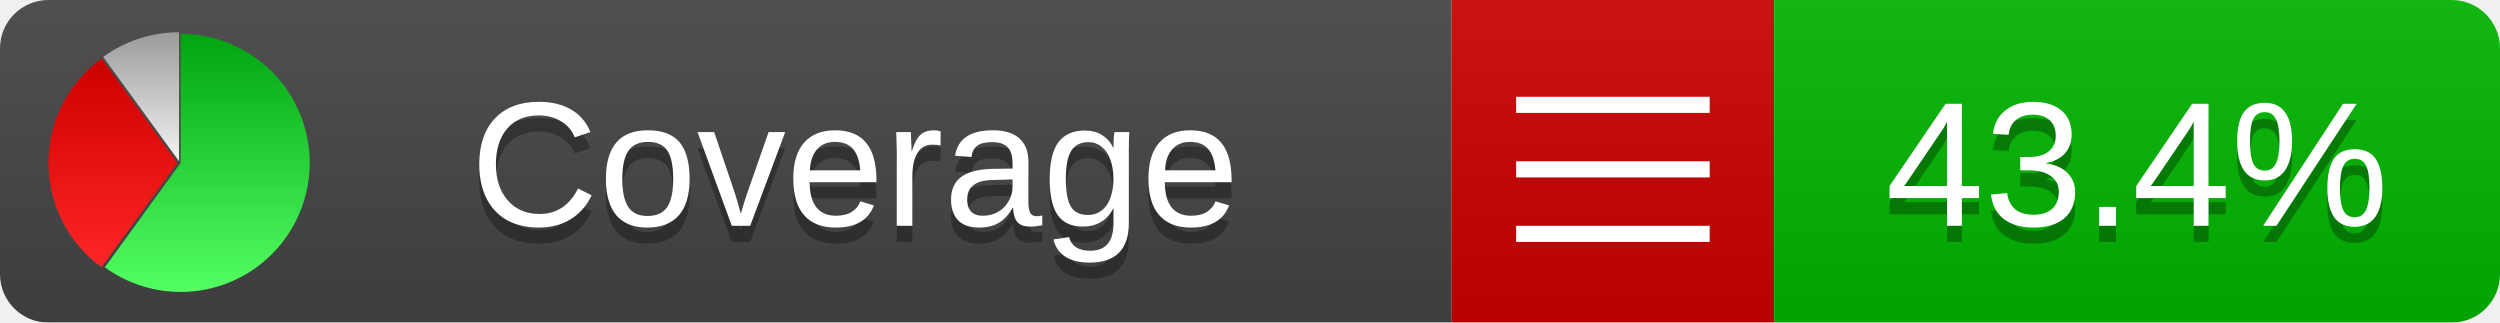
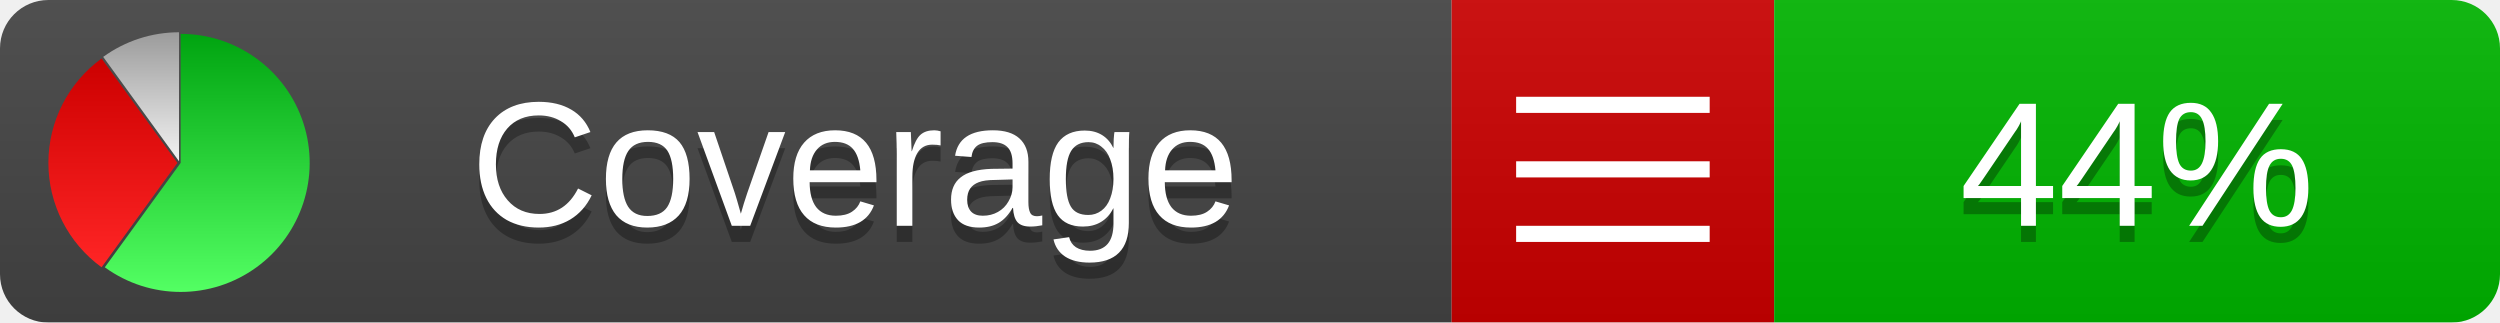
<svg xmlns="http://www.w3.org/2000/svg" xmlns:xlink="http://www.w3.org/1999/xlink" width="155" height="20">
  <style type="text/css">
          
            @keyframes fadeout {
              0 % { visibility: visible; opacity: 1; }
              40% { visibility: visible; opacity: 1; }
              50% { visibility: hidden; opacity: 0; }
              90% { visibility: hidden; opacity: 0; }
              100% { visibility: visible; opacity: 1; }
            }
            @keyframes fadein {
              0% { visibility: hidden; opacity: 0; }
              40% { visibility: hidden; opacity: 0; }
              50% { visibility: visible; opacity: 1; }
              90% { visibility: visible; opacity: 1; }
              100% { visibility: hidden; opacity: 0; }
            }
            .linecoverage {
                animation-duration: 10s;
                animation-name: fadeout;
                animation-iteration-count: infinite;
            }
            .branchcoverage {
                animation-duration: 10s;
                animation-name: fadein;
                animation-iteration-count: infinite;
            }
          
    </style>
  <defs>
    <linearGradient id="gradient" x2="0" y2="100%">
      <stop offset="0" stop-color="#bbb" stop-opacity=".1" />
      <stop offset="1" stop-opacity=".1" />
    </linearGradient>
    <linearGradient id="green" x2="0" y2="100%">
      <stop offset="0" stop-color="#00A410" />
      <stop offset="1" stop-color="#53FF63" />
    </linearGradient>
    <linearGradient id="red" x2="0" y2="100%">
      <stop offset="0" stop-color="#C00" />
      <stop offset="1" stop-color="#FF2525" />
    </linearGradient>
    <linearGradient id="gray" x2="0" y2="100%">
      <stop offset="0" stop-color="#9B9B9B" />
      <stop offset="1" stop-color="#F3F3F3" />
    </linearGradient>
    <mask id="mask">
      <rect width="155" height="20" rx="3" fill="#fff" />
    </mask>
    <g id="icon">
      <path style="fill:url(#green);" d="M205,202.5 l0,-200 a200,200 0 1,1 -117.558,361.803 z" />
      <path style="fill:url(#red);" d="M200,202.5 l-117.558,161.803 a200,200 0 0,1 0,-323.607 z" />
      <path style="fill:url(#gray);" d="M202.5,200 l-117.558,-161.803 a200,200 0 0,1 117.558,-38.196 z" />
    </g>
  </defs>
  <g mask="url(#mask)">
    <rect x="0" y="0" width="90" height="20" fill="#444" />
    <rect x="90" y="0" width="20" height="20" fill="#c00" />
    <rect x="110" y="0" width="45" height="20" fill="#00B600" />
    <rect x="0" y="0" width="155" height="20" fill="url(#gradient)" />
  </g>
  <g>
    <path class="" stroke="#fff" d="M94 6.5 h12 M94 10.5 h12 M94 14.5 h12" />
  </g>
  <g fill="#fff" text-anchor="middle" font-family="Verdana,Arial,Geneva,sans-serif" font-size="11">
    <a xlink:href="https://github.com/danielpalme/ReportGenerator" target="_top">
      <use xlink:href="#icon" transform="translate(3,2) scale(.04)" />
    </a>
    <text x="53" y="15" fill="#010101" fill-opacity=".3">Coverage</text>
    <text x="53" y="14" fill="#fff">Coverage</text>
-     <text class="" x="132.5" y="15" fill="#010101" fill-opacity=".3">43.4%</text>
-     <text class="" x="132.5" y="14">43.4%</text>
+     <text class="" x="132.5" y="15" fill="#010101" fill-opacity=".3">44%</text>
+     <text class="" x="132.5" y="14">44%</text>
  </g>
  <g>
    <rect class="" x="90" y="0" width="65" height="20" fill-opacity="0" />
  </g>
</svg>
